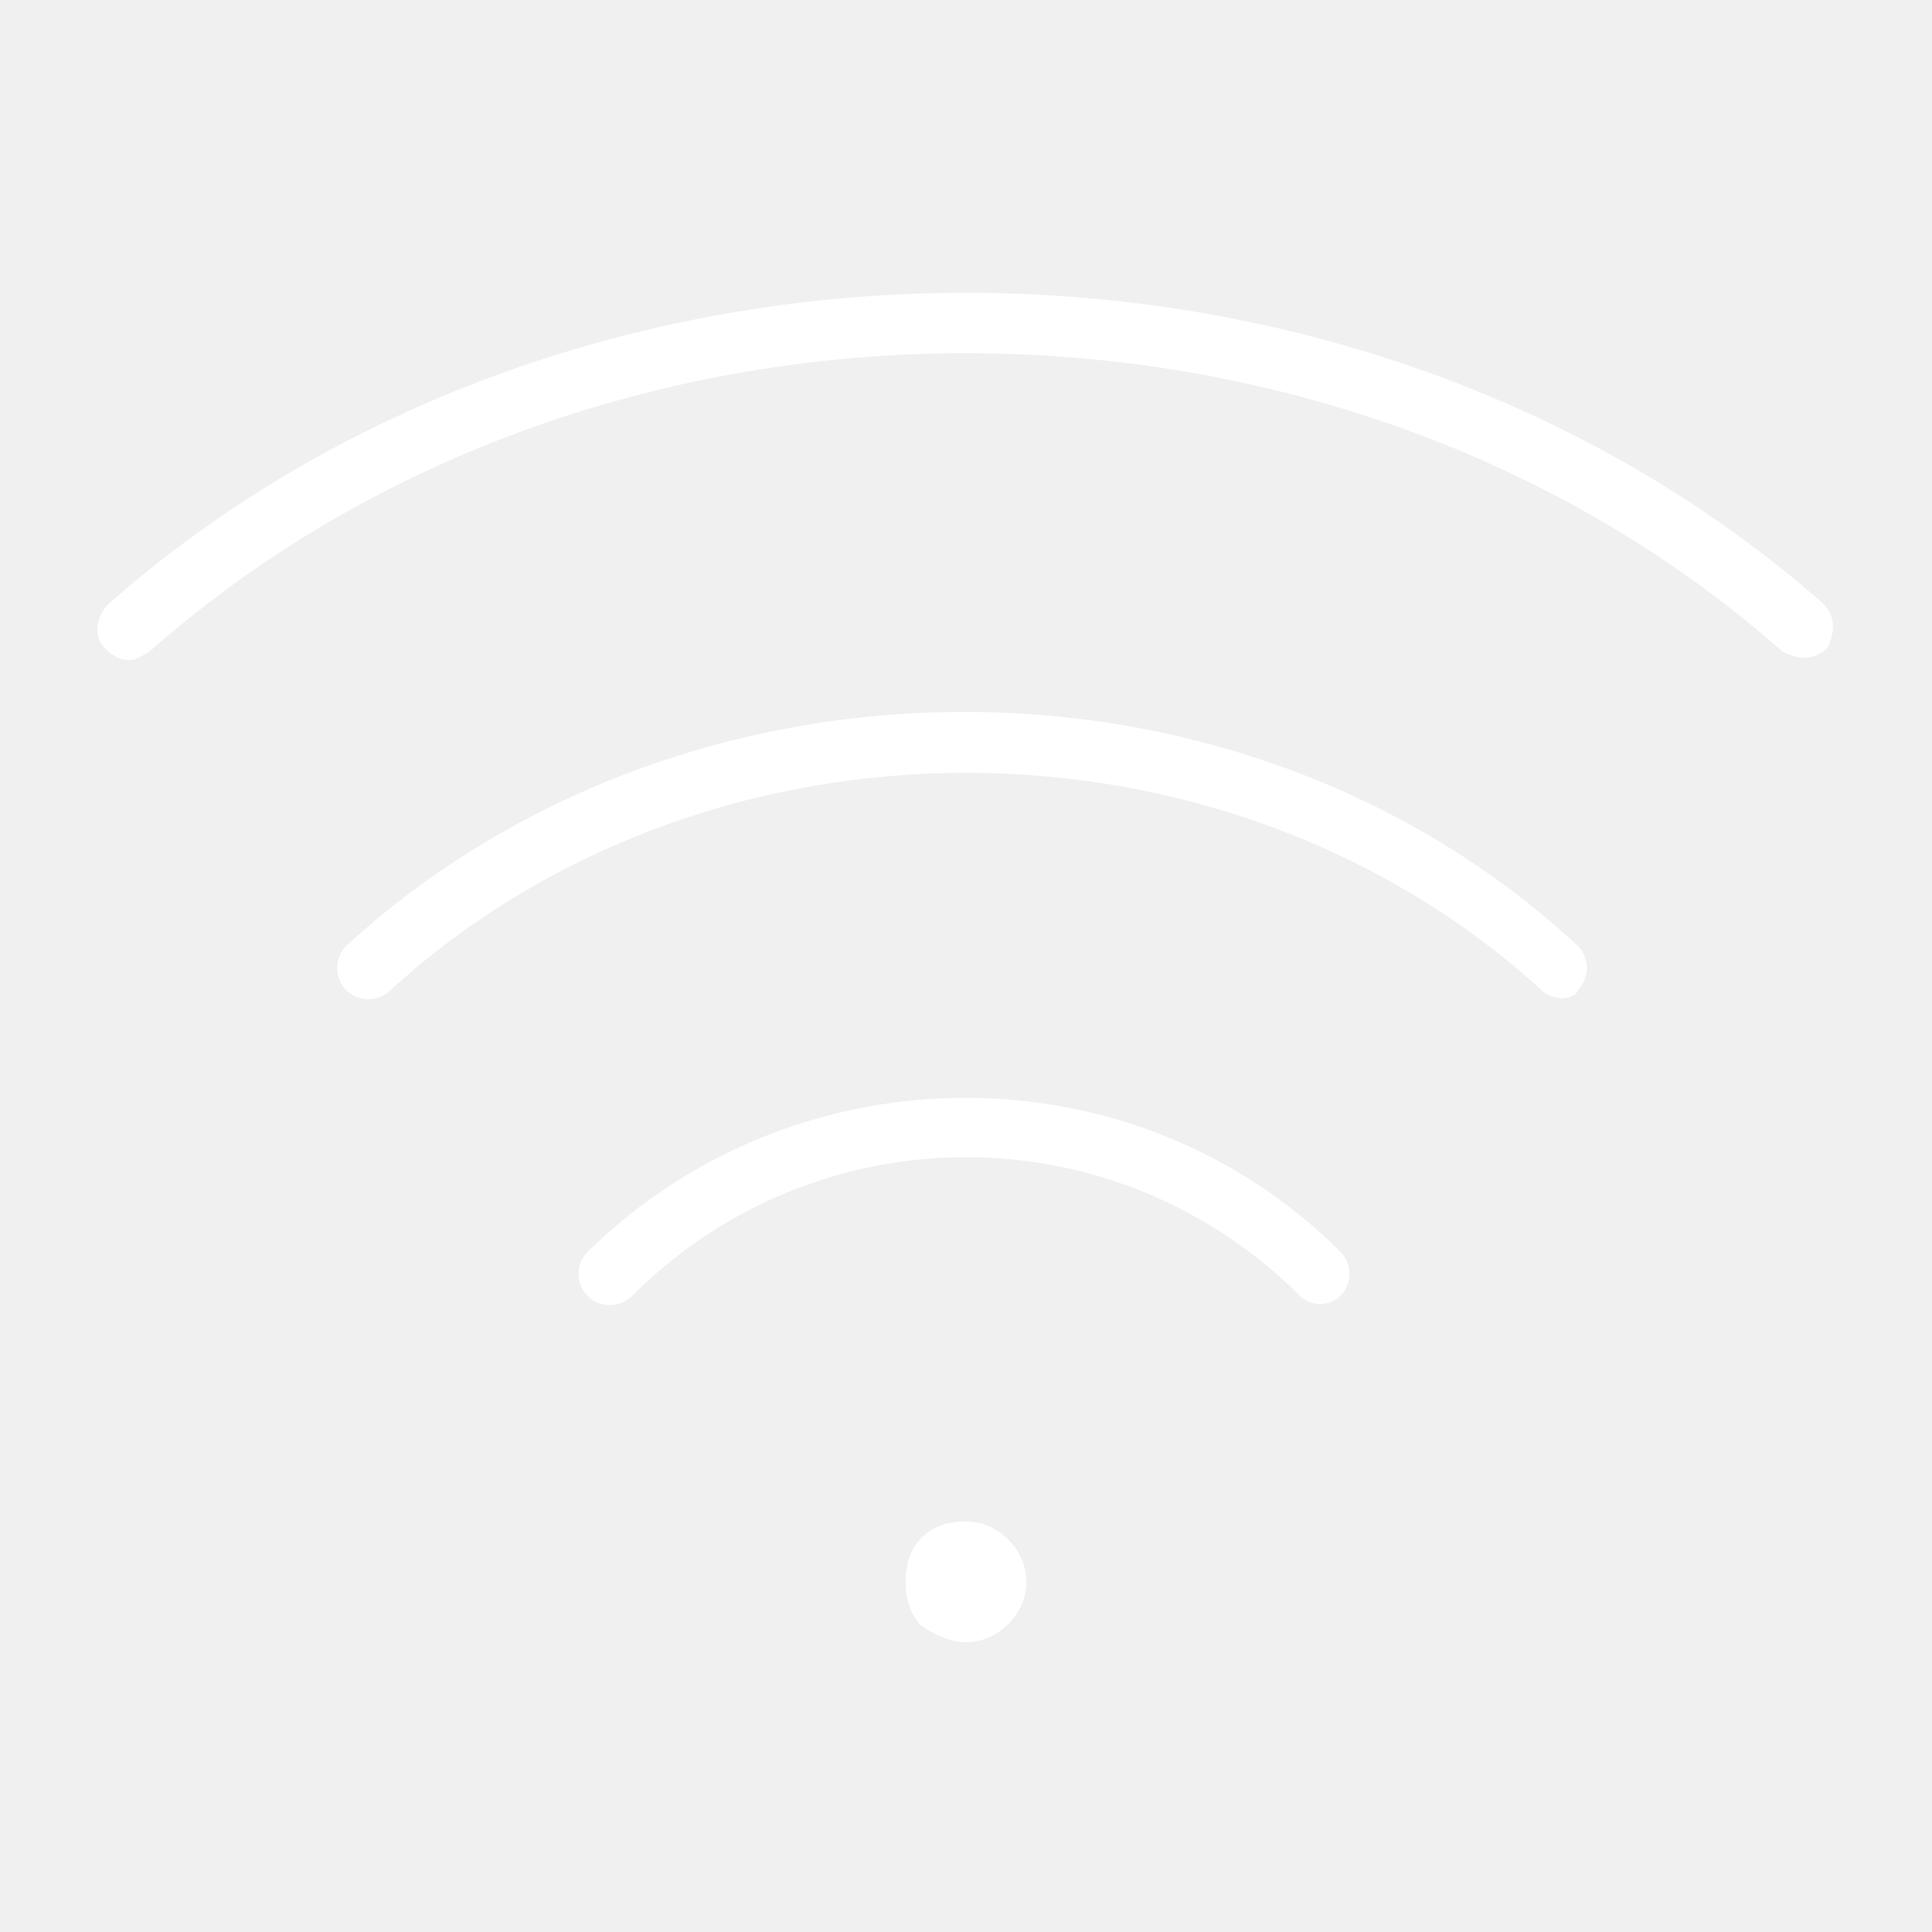
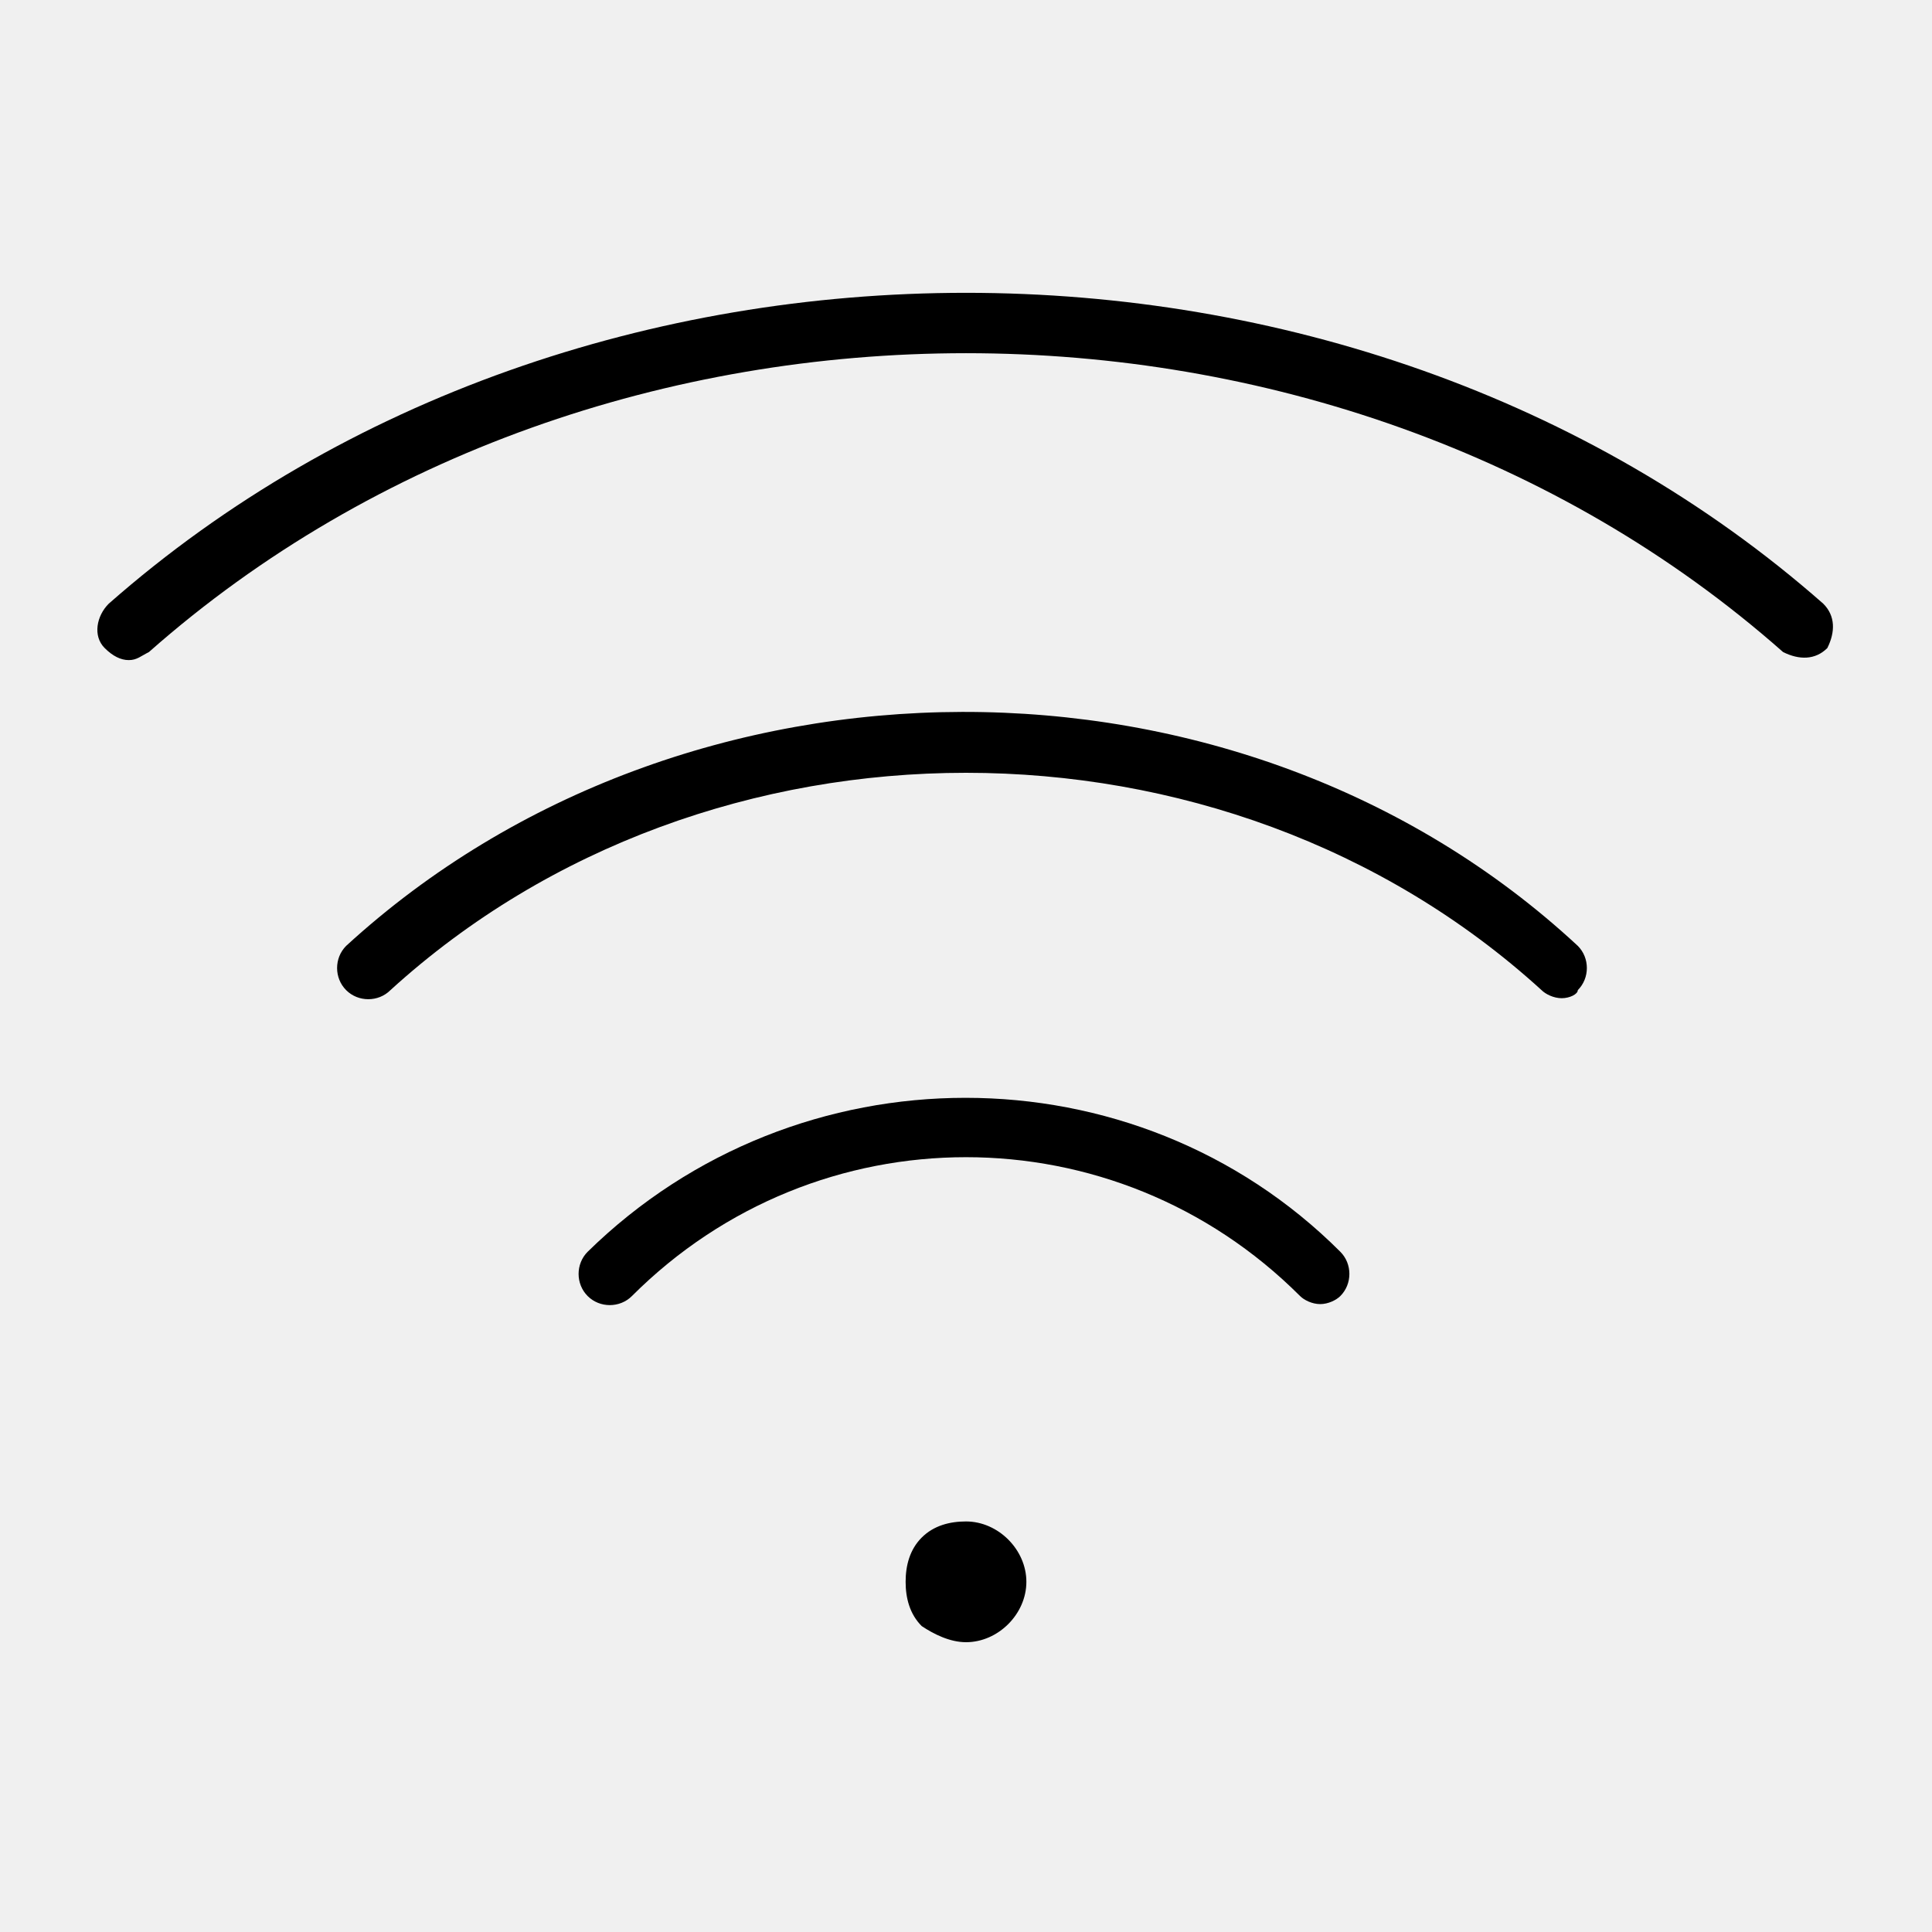
<svg xmlns="http://www.w3.org/2000/svg" version="1.1" id="Слой_1" x="0px" y="0px" viewBox="0 0 48 48" style="enable-background:new 0 0 48 48;" xml:space="preserve">
-   <style type="text/css">
- 	.st0{fill:#FFFFFF;}
- </style>
-   <path class="st0" d="M24,40.8c-0.4,0-0.8-0.2-1.1-0.4c-0.3-0.3-0.4-0.7-0.4-1.1c0-0.4,0.1-0.8,0.4-1.1c0.3-0.3,0.7-0.4,1.1-0.4  c0.8,0,1.5,0.7,1.5,1.5S24.8,40.8,24,40.8z M24,38.5l0,0.8c0,0,0,0,0,0L24,38.5z" />
-   <path class="st0" d="M38.8,24.8c-0.2,0-0.4-0.1-0.5-0.2c-7.9-7.2-20.7-7.2-28.6,0c-0.3,0.3-0.8,0.3-1.1,0c-0.3-0.3-0.3-0.8,0-1.1  c8.4-7.7,22.2-7.8,30.6,0c0.3,0.3,0.3,0.8,0,1.1C39.2,24.7,39,24.8,38.8,24.8z" />
-   <path class="st0" d="M3.2,16.4c-0.2,0-0.4-0.1-0.6-0.3c-0.3-0.3-0.2-0.8,0.1-1.1C14.4,4.7,33.6,4.7,45.3,15c0.3,0.3,0.3,0.7,0.1,1.1  c-0.3,0.3-0.7,0.3-1.1,0.1c-11.2-9.9-29.4-9.9-40.6,0C3.5,16.3,3.4,16.4,3.2,16.4z" />
-   <path class="st0" d="M32.8,32.4c-0.2,0-0.4-0.1-0.5-0.2c-4.6-4.6-12-4.6-16.6,0c-0.3,0.3-0.8,0.3-1.1,0s-0.3-0.8,0-1.1  c5.2-5.1,13.6-5.1,18.7,0c0.3,0.3,0.3,0.8,0,1.1C33.2,32.3,33,32.4,32.8,32.4z" />
+   <path d="M24,40.8c-0.4,0-0.8-0.2-1.1-0.4c-0.3-0.3-0.4-0.7-0.4-1.1c0-0.4,0.1-0.8,0.4-1.1c0.3-0.3,0.7-0.4,1.1-0.4c0.8,0,1.5,0.7,1.5,1.5S24.8,40.8,24,40.8z M24,38.5l0,0.8c0,0,0,0,0,0L24,38.5z" />
+   <path d="M38.8,24.8c-0.2,0-0.4-0.1-0.5-0.2c-7.9-7.2-20.7-7.2-28.6,0c-0.3,0.3-0.8,0.3-1.1,0c-0.3-0.3-0.3-0.8,0-1.1c8.4-7.7,22.2-7.8,30.6,0c0.3,0.3,0.3,0.8,0,1.1C39.2,24.7,39,24.8,38.8,24.8z" />
+   <path d="M3.2,16.4c-0.2,0-0.4-0.1-0.6-0.3c-0.3-0.3-0.2-0.8,0.1-1.1C14.4,4.7,33.6,4.7,45.3,15c0.3,0.3,0.3,0.7,0.1,1.1c-0.3,0.3-0.7,0.3-1.1,0.1c-11.2-9.9-29.4-9.9-40.6,0C3.5,16.3,3.4,16.4,3.2,16.4z" />
+   <path d="M32.8,32.4c-0.2,0-0.4-0.1-0.5-0.2c-4.6-4.6-12-4.6-16.6,0c-0.3,0.3-0.8,0.3-1.1,0s-0.3-0.8,0-1.1c5.2-5.1,13.6-5.1,18.7,0c0.3,0.3,0.3,0.8,0,1.1C33.2,32.3,33,32.4,32.8,32.4z" />
</svg>
